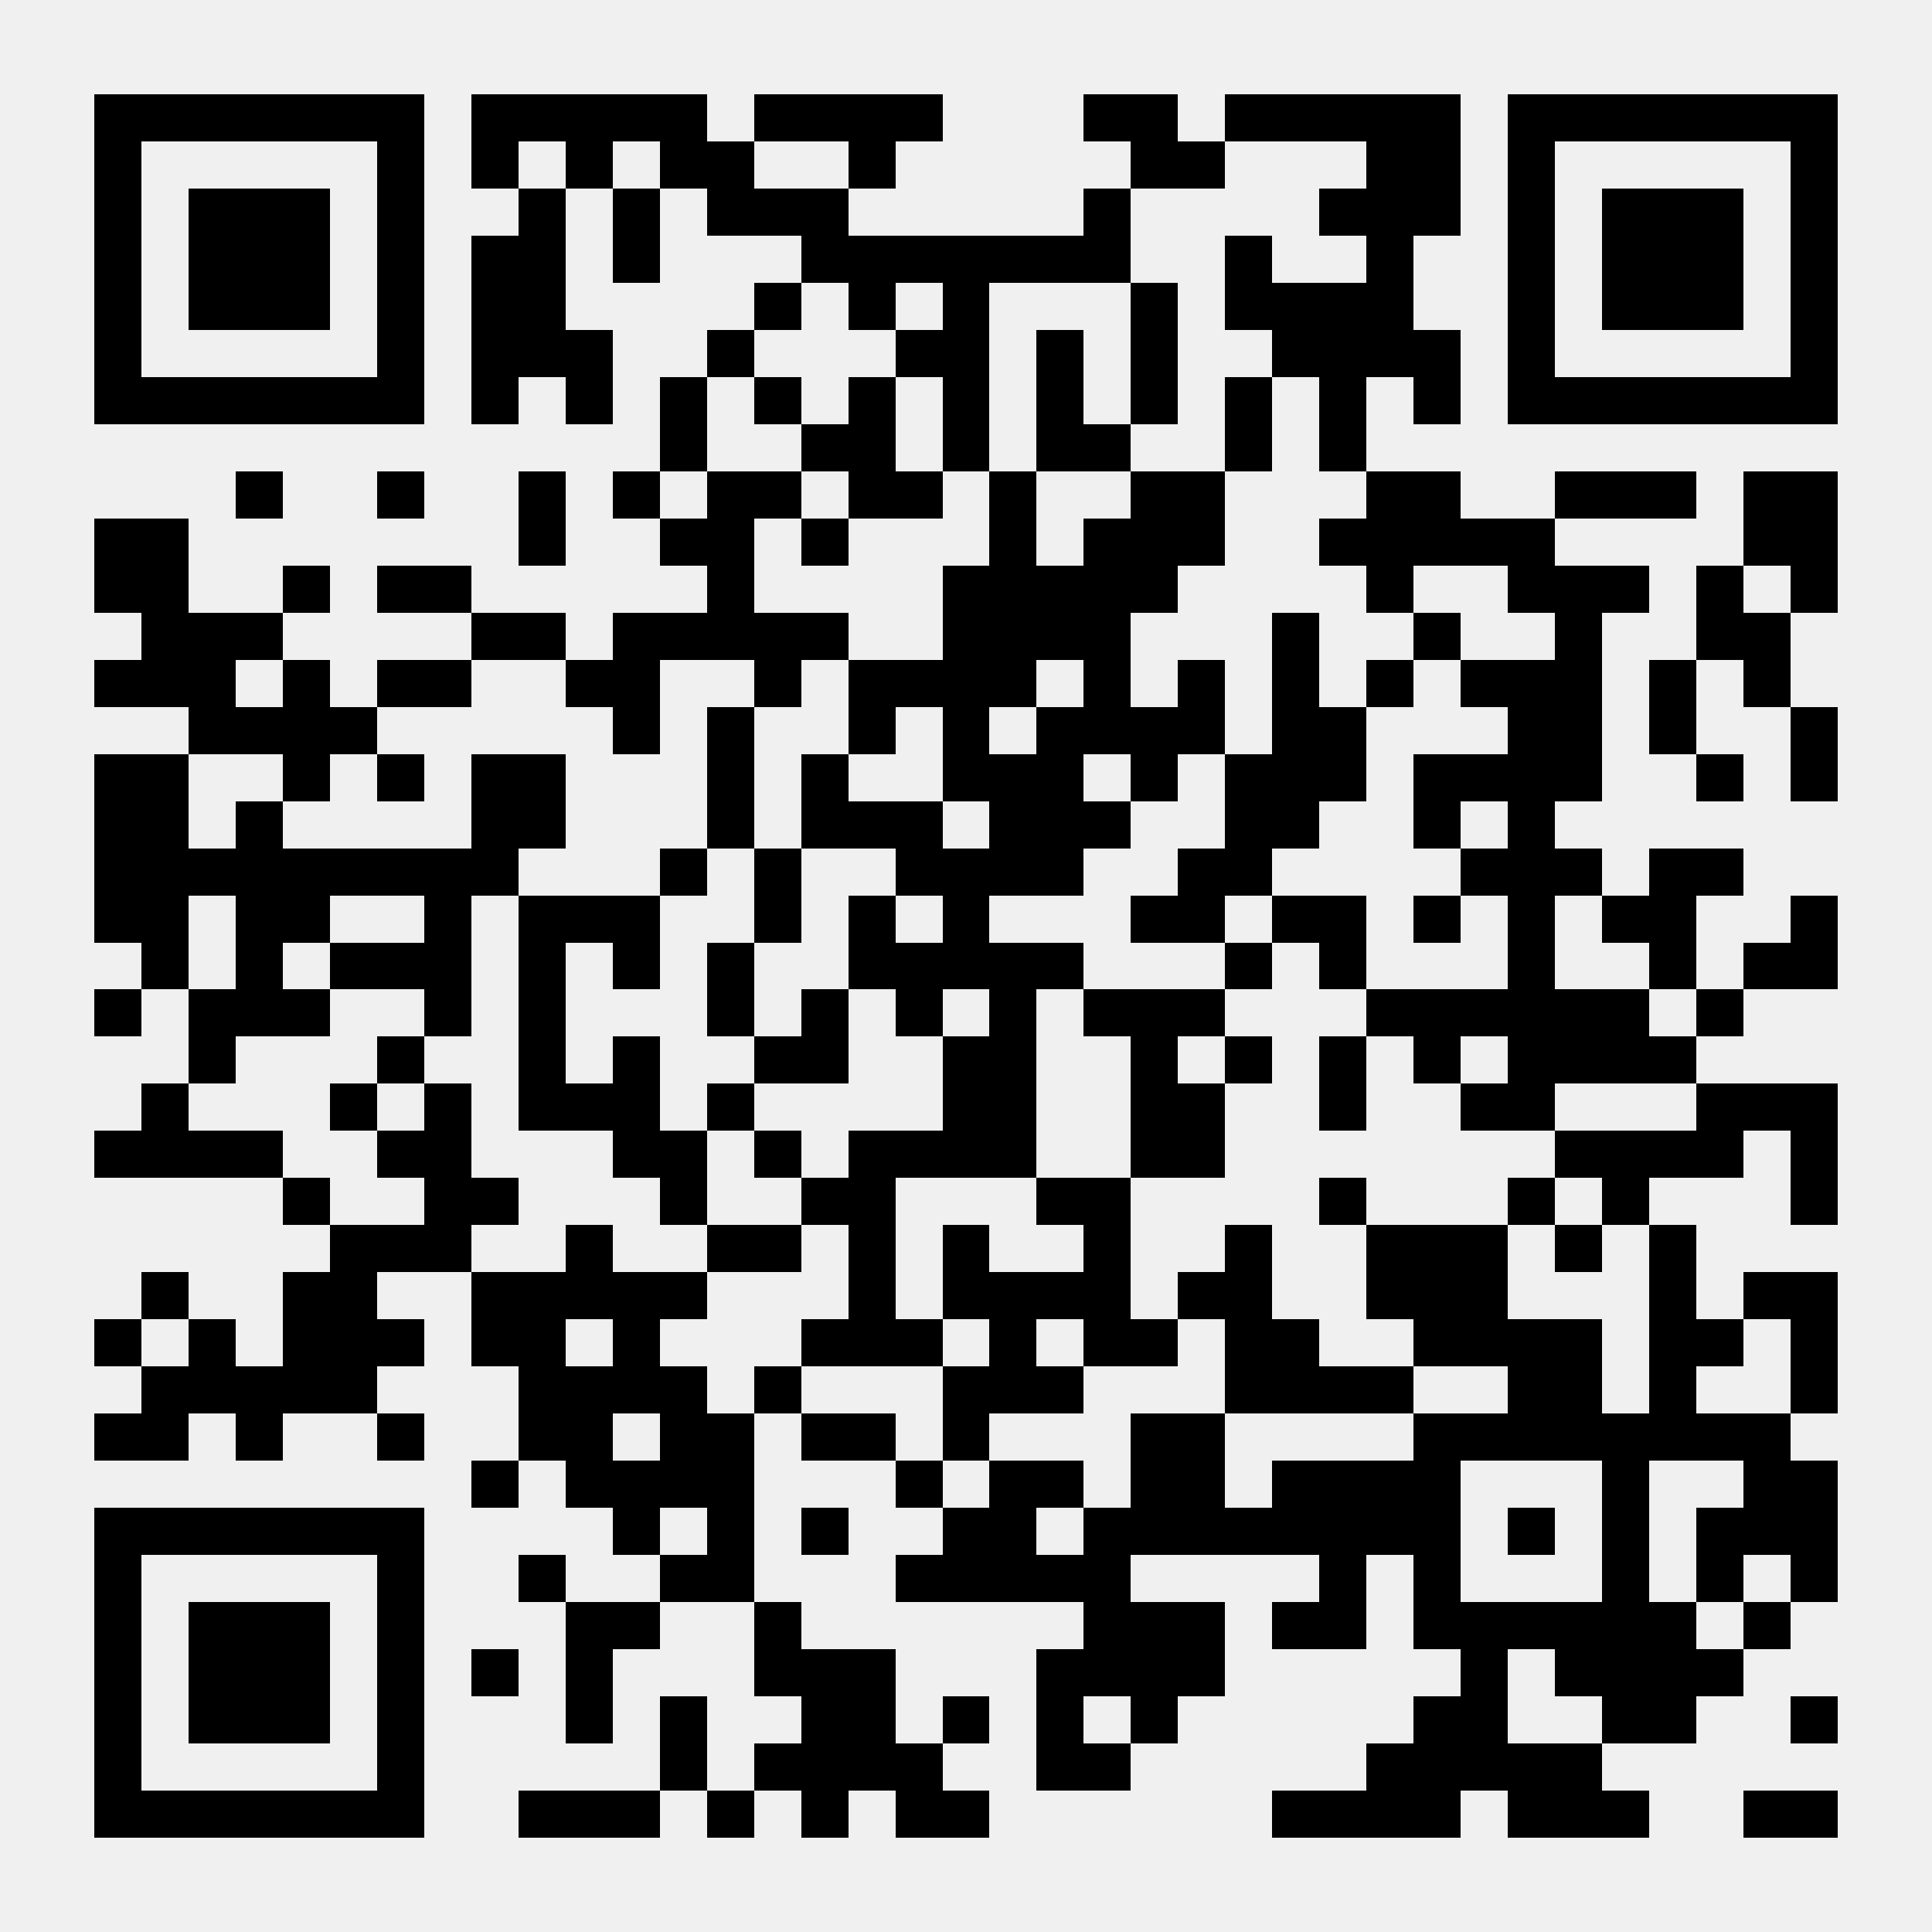
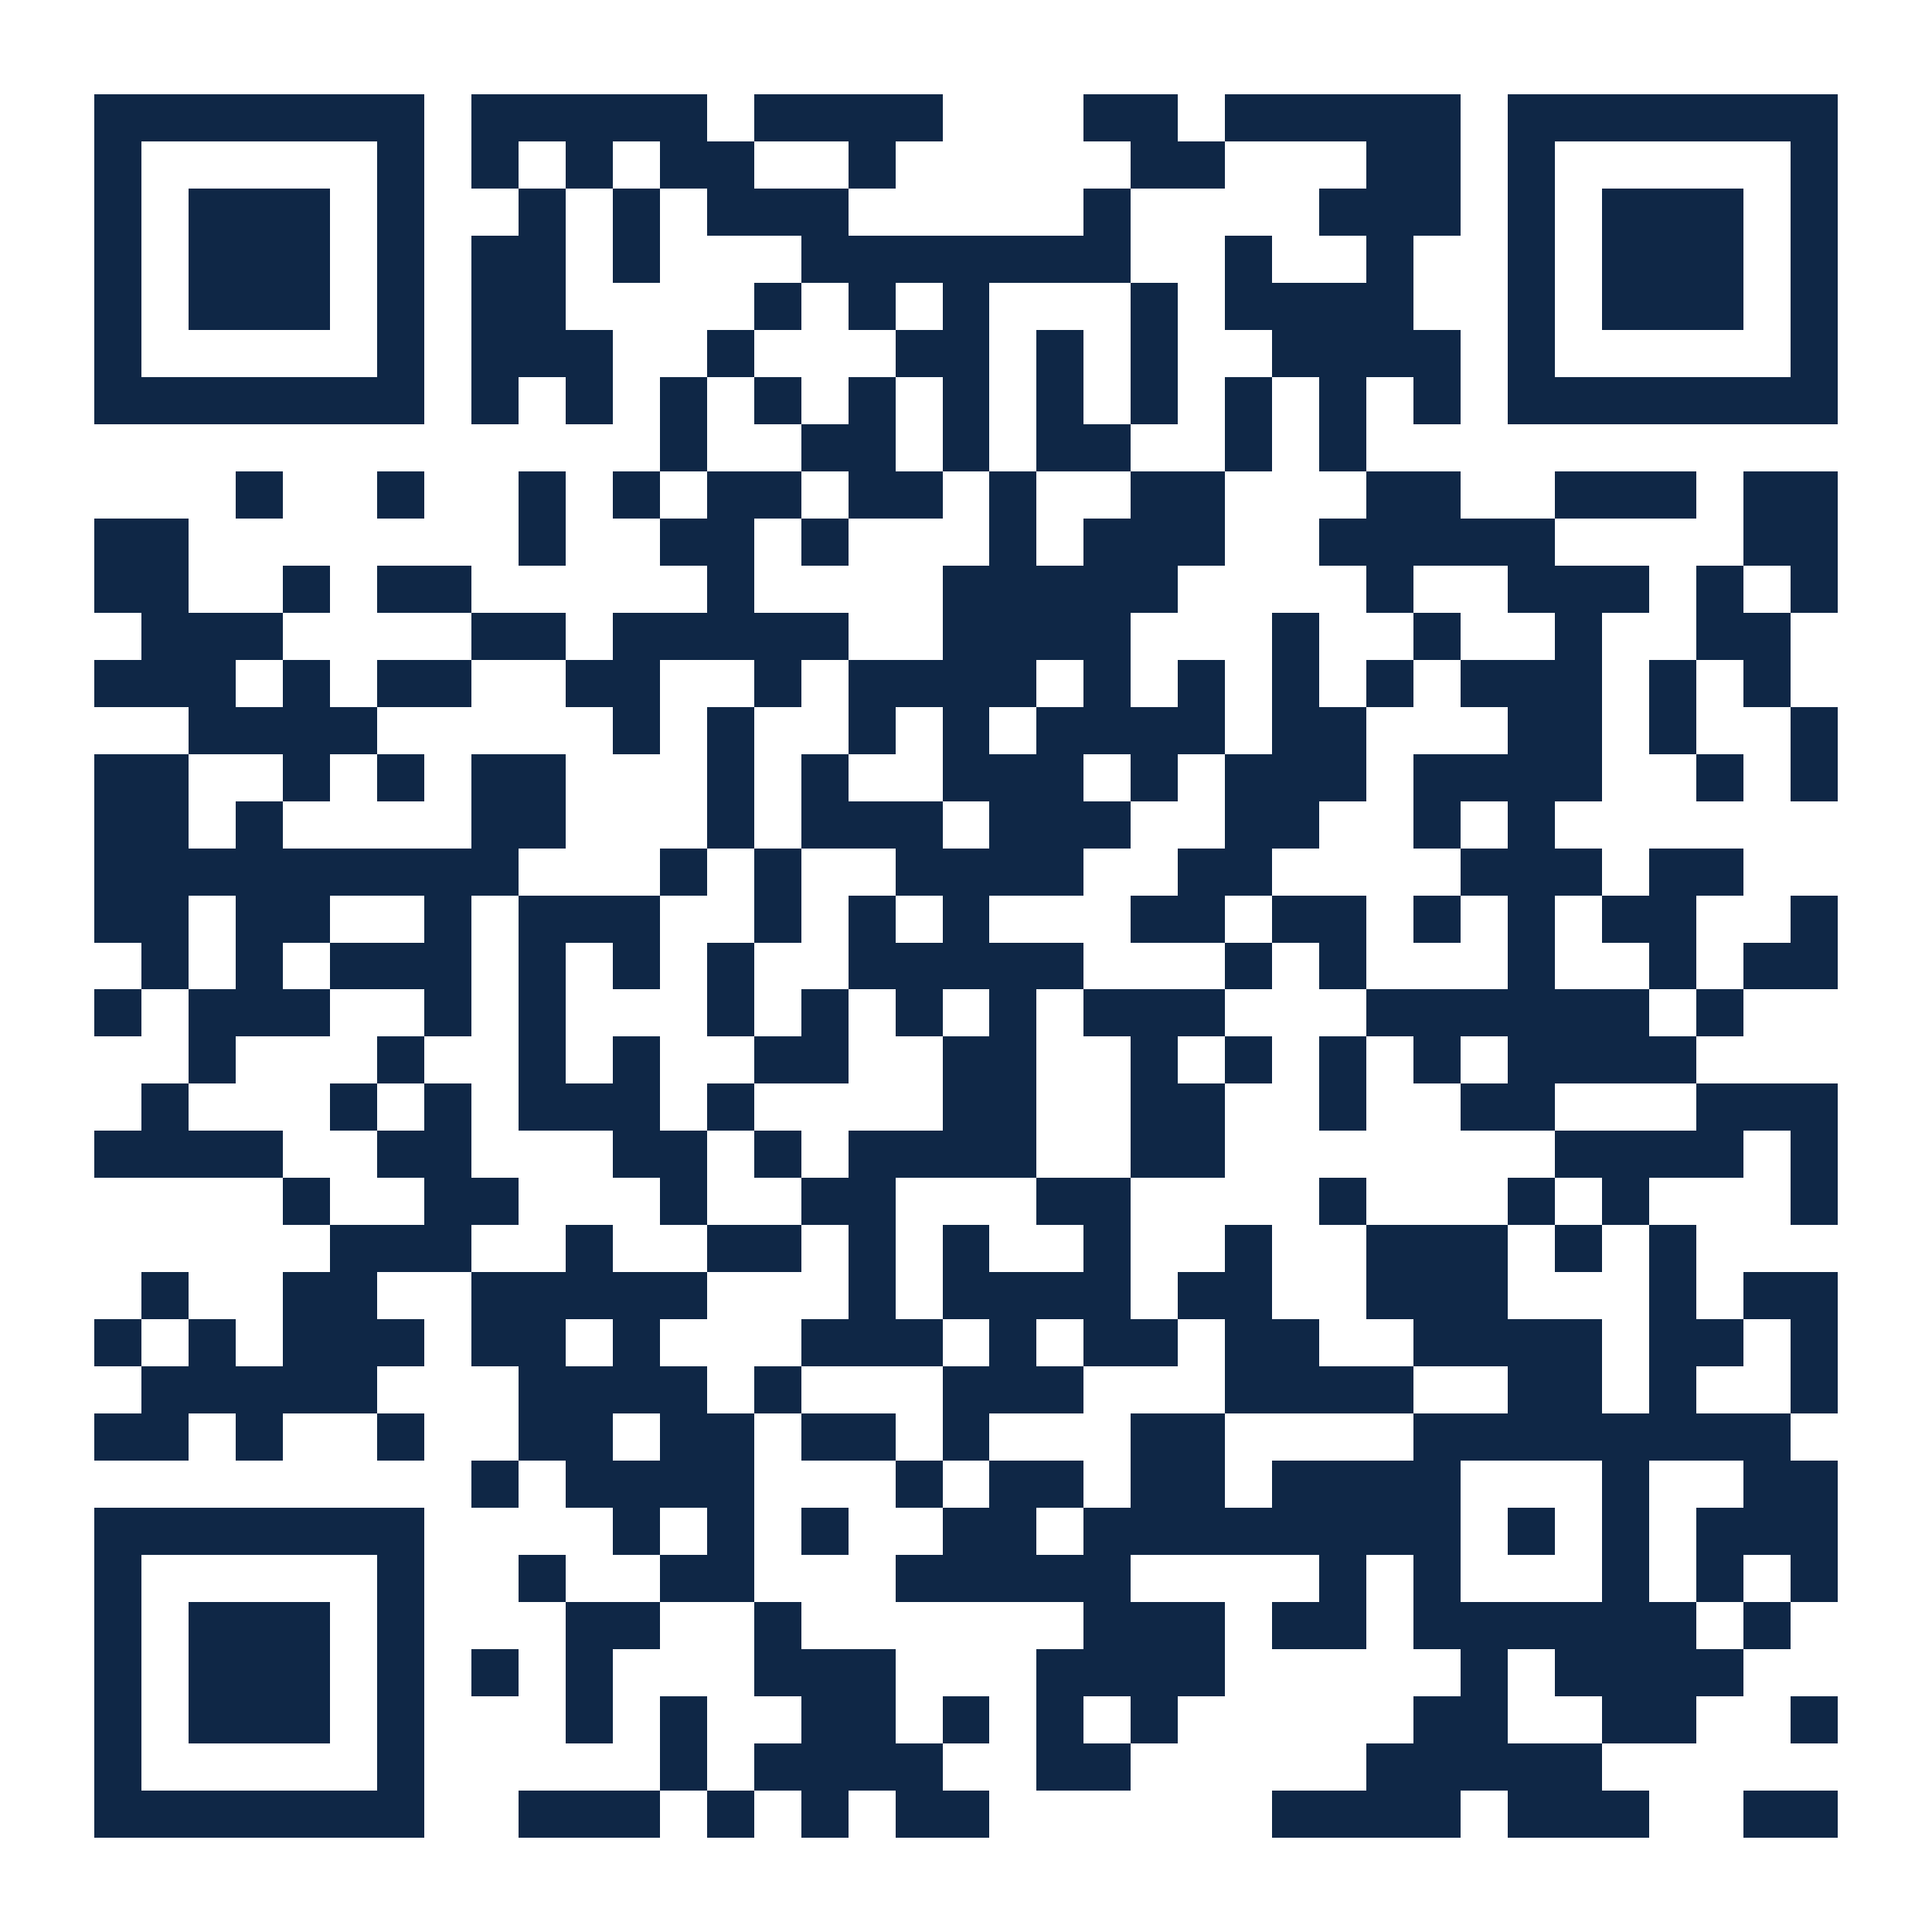
<svg xmlns="http://www.w3.org/2000/svg" viewBox="0 0 41 41" shape-rendering="crispEdges">
-   <path stroke="#000000" d="M2 2.5h7m1 0h5m1 0h4m3 0h2m1 0h5m1 0h7M2 3.5h1m5 0h1m1 0h1m1 0h1m1 0h2m2 0h1m5 0h2m3 0h2m1 0h1m5 0h1M2 4.5h1m1 0h3m1 0h1m2 0h1m1 0h1m1 0h3m5 0h1m4 0h3m1 0h1m1 0h3m1 0h1M2 5.5h1m1 0h3m1 0h1m1 0h2m1 0h1m3 0h7m2 0h1m2 0h1m2 0h1m1 0h3m1 0h1M2 6.5h1m1 0h3m1 0h1m1 0h2m4 0h1m1 0h1m1 0h1m3 0h1m1 0h4m2 0h1m1 0h3m1 0h1M2 7.5h1m5 0h1m1 0h3m2 0h1m3 0h2m1 0h1m1 0h1m2 0h4m1 0h1m5 0h1M2 8.5h7m1 0h1m1 0h1m1 0h1m1 0h1m1 0h1m1 0h1m1 0h1m1 0h1m1 0h1m1 0h1m1 0h1m1 0h7M14 9.5h1m2 0h2m1 0h1m1 0h2m2 0h1m1 0h1M5 10.5h1m2 0h1m2 0h1m1 0h1m1 0h2m1 0h2m1 0h1m2 0h2m3 0h2m2 0h3m1 0h2M2 11.5h2m7 0h1m2 0h2m1 0h1m3 0h1m1 0h3m2 0h5m4 0h2M2 12.5h2m2 0h1m1 0h2m5 0h1m4 0h5m4 0h1m2 0h3m1 0h1m1 0h1M3 13.5h3m4 0h2m1 0h5m2 0h4m3 0h1m2 0h1m2 0h1m2 0h2M2 14.5h3m1 0h1m1 0h2m2 0h2m2 0h1m1 0h4m1 0h1m1 0h1m1 0h1m1 0h1m1 0h3m1 0h1m1 0h1M4 15.5h4m5 0h1m1 0h1m2 0h1m1 0h1m1 0h4m1 0h2m3 0h2m1 0h1m2 0h1M2 16.5h2m2 0h1m1 0h1m1 0h2m3 0h1m1 0h1m2 0h3m1 0h1m1 0h3m1 0h4m2 0h1m1 0h1M2 17.5h2m1 0h1m4 0h2m3 0h1m1 0h3m1 0h3m2 0h2m2 0h1m1 0h1M2 18.5h9m3 0h1m1 0h1m2 0h4m2 0h2m4 0h3m1 0h2M2 19.5h2m1 0h2m2 0h1m1 0h3m2 0h1m1 0h1m1 0h1m3 0h2m1 0h2m1 0h1m1 0h1m1 0h2m2 0h1M3 20.5h1m1 0h1m1 0h3m1 0h1m1 0h1m1 0h1m2 0h5m3 0h1m1 0h1m3 0h1m2 0h1m1 0h2M2 21.5h1m1 0h3m2 0h1m1 0h1m3 0h1m1 0h1m1 0h1m1 0h1m1 0h3m3 0h6m1 0h1M4 22.5h1m3 0h1m2 0h1m1 0h1m2 0h2m2 0h2m2 0h1m1 0h1m1 0h1m1 0h1m1 0h4M3 23.5h1m3 0h1m1 0h1m1 0h3m1 0h1m4 0h2m2 0h2m2 0h1m2 0h2m3 0h3M2 24.5h4m2 0h2m3 0h2m1 0h1m1 0h4m2 0h2m7 0h4m1 0h1M6 25.5h1m2 0h2m3 0h1m2 0h2m3 0h2m4 0h1m3 0h1m1 0h1m3 0h1M7 26.5h3m2 0h1m2 0h2m1 0h1m1 0h1m2 0h1m2 0h1m2 0h3m1 0h1m1 0h1M3 27.5h1m2 0h2m2 0h5m3 0h1m1 0h4m1 0h2m2 0h3m3 0h1m1 0h2M2 28.5h1m1 0h1m1 0h3m1 0h2m1 0h1m3 0h3m1 0h1m1 0h2m1 0h2m2 0h4m1 0h2m1 0h1M3 29.5h5m3 0h4m1 0h1m3 0h3m3 0h4m2 0h2m1 0h1m2 0h1M2 30.5h2m1 0h1m2 0h1m2 0h2m1 0h2m1 0h2m1 0h1m3 0h2m4 0h8M10 31.5h1m1 0h4m3 0h1m1 0h2m1 0h2m1 0h4m3 0h1m2 0h2M2 32.5h7m4 0h1m1 0h1m1 0h1m2 0h2m1 0h8m1 0h1m1 0h1m1 0h3M2 33.5h1m5 0h1m2 0h1m2 0h2m3 0h5m4 0h1m1 0h1m3 0h1m1 0h1m1 0h1M2 34.5h1m1 0h3m1 0h1m3 0h2m2 0h1m6 0h3m1 0h2m1 0h6m1 0h1M2 35.5h1m1 0h3m1 0h1m1 0h1m1 0h1m3 0h3m3 0h4m5 0h1m1 0h4M2 36.5h1m1 0h3m1 0h1m3 0h1m1 0h1m2 0h2m1 0h1m1 0h1m1 0h1m5 0h2m2 0h2m2 0h1M2 37.5h1m5 0h1m5 0h1m1 0h4m2 0h2m5 0h5M2 38.5h7m2 0h3m1 0h1m1 0h1m1 0h2m6 0h4m1 0h3m2 0h2" />
+   <path fill="#ffffff" d="M0 0h41v41H0z" />
+   <path stroke="#0f2746" d="M2 2.5h7m1 0h5m1 0h4m3 0h2m1 0h5m1 0h7M2 3.5h1m5 0h1m1 0h1m1 0h1m1 0h2m2 0h1m5 0h2m3 0h2m1 0h1m5 0h1M2 4.5h1m1 0h3m1 0h1m2 0h1m1 0h1m1 0h3m5 0h1m4 0h3m1 0h1m1 0h3m1 0h1M2 5.5h1m1 0h3m1 0h1m1 0h2m1 0h1m3 0h7m2 0h1m2 0h1m2 0h1m1 0h3m1 0h1M2 6.5h1m1 0h3m1 0h1m1 0h2m4 0h1m1 0h1m1 0h1m3 0h1m1 0h4m2 0h1m1 0h3m1 0h1M2 7.5h1m5 0h1m1 0h3m2 0h1m3 0h2m1 0h1m1 0h1m2 0h4m1 0h1m5 0h1M2 8.5h7m1 0h1m1 0h1m1 0h1m1 0h1m1 0h1m1 0h1m1 0h1m1 0h1m1 0h1m1 0h1m1 0h1m1 0h7M14 9.5h1m2 0h2m1 0h1m1 0h2m2 0h1m1 0h1M5 10.5h1m2 0h1m2 0h1m1 0h1m1 0h2m1 0h2m1 0h1m2 0h2m3 0h2m2 0h3m1 0h2M2 11.5h2m7 0h1m2 0h2m1 0h1m3 0h1m1 0h3m2 0h5m4 0h2M2 12.5h2m2 0h1m1 0h2m5 0h1m4 0h5m4 0h1m2 0h3m1 0h1m1 0h1M3 13.5h3m4 0h2m1 0h5m2 0h4m3 0h1m2 0h1m2 0h1m2 0h2M2 14.5h3m1 0h1m1 0h2m2 0h2m2 0h1m1 0h4m1 0h1m1 0h1m1 0h1m1 0h1m1 0h3m1 0h1m1 0h1M4 15.5h4m5 0h1m1 0h1m2 0h1m1 0h1m1 0h4m1 0h2m3 0h2m1 0h1m2 0h1M2 16.5h2m2 0h1m1 0h1m1 0h2m3 0h1m1 0h1m2 0h3m1 0h1m1 0h3m1 0h4m2 0h1m1 0h1M2 17.5h2m1 0h1m4 0h2m3 0h1m1 0h3m1 0h3m2 0h2m2 0h1m1 0h1M2 18.5h9m3 0h1m1 0h1m2 0h4m2 0h2m4 0h3m1 0h2M2 19.5h2m1 0h2m2 0h1m1 0h3m2 0h1m1 0h1m1 0h1m3 0h2m1 0h2m1 0h1m1 0h1m1 0h2m2 0h1M3 20.5h1m1 0h1m1 0h3m1 0h1m1 0h1m1 0h1m2 0h5m3 0h1m1 0h1m3 0h1m2 0h1m1 0h2M2 21.5h1m1 0h3m2 0h1m1 0h1m3 0h1m1 0h1m1 0h1m1 0h1m1 0h3m3 0h6m1 0h1M4 22.5h1m3 0h1m2 0h1m1 0h1m2 0h2m2 0h2m2 0h1m1 0h1m1 0h1m1 0h1m1 0h4M3 23.5h1m3 0h1m1 0h1m1 0h3m1 0h1m4 0h2m2 0h2m2 0h1m2 0h2m3 0h3M2 24.5h4m2 0h2m3 0h2m1 0h1m1 0h4m2 0h2m7 0h4m1 0h1M6 25.5h1m2 0h2m3 0h1m2 0h2m3 0h2m4 0h1m3 0h1m1 0h1m3 0h1M7 26.5h3m2 0h1m2 0h2m1 0h1m1 0h1m2 0h1m2 0h1m2 0h3m1 0h1m1 0h1M3 27.5h1m2 0h2m2 0h5m3 0h1m1 0h4m1 0h2m2 0h3m3 0h1m1 0h2M2 28.5h1m1 0h1m1 0h3m1 0h2m1 0h1m3 0h3m1 0h1m1 0h2m1 0h2m2 0h4m1 0h2m1 0h1M3 29.5h5m3 0h4m1 0h1m3 0h3m3 0h4m2 0h2m1 0h1m2 0h1M2 30.5h2m1 0h1m2 0h1m2 0h2m1 0h2m1 0h2m1 0h1m3 0h2m4 0h8M10 31.5h1m1 0h4m3 0h1m1 0h2m1 0h2m1 0h4m3 0h1m2 0h2M2 32.5h7m4 0h1m1 0h1m1 0h1m2 0h2m1 0h8m1 0h1m1 0h1m1 0h3M2 33.5h1m5 0h1m2 0h1m2 0h2m3 0h5m4 0h1m1 0h1m3 0h1m1 0h1m1 0h1M2 34.5h1m1 0h3m1 0h1m3 0h2m2 0h1m6 0h3m1 0h2m1 0h6m1 0h1M2 35.5h1m1 0h3m1 0h1m1 0h1m1 0h1m3 0h3m3 0h4m5 0h1m1 0h4M2 36.5h1m1 0h3m1 0h1m3 0h1m1 0h1m2 0h2m1 0h1m1 0h1m1 0h1m5 0h2m2 0h2m2 0h1M2 37.5h1m5 0h1m5 0h1m1 0h4m2 0h2m5 0h5M2 38.5h7m2 0h3m1 0h1m1 0h1m1 0h2m6 0h4m1 0h3m2 0h2" />
</svg>
